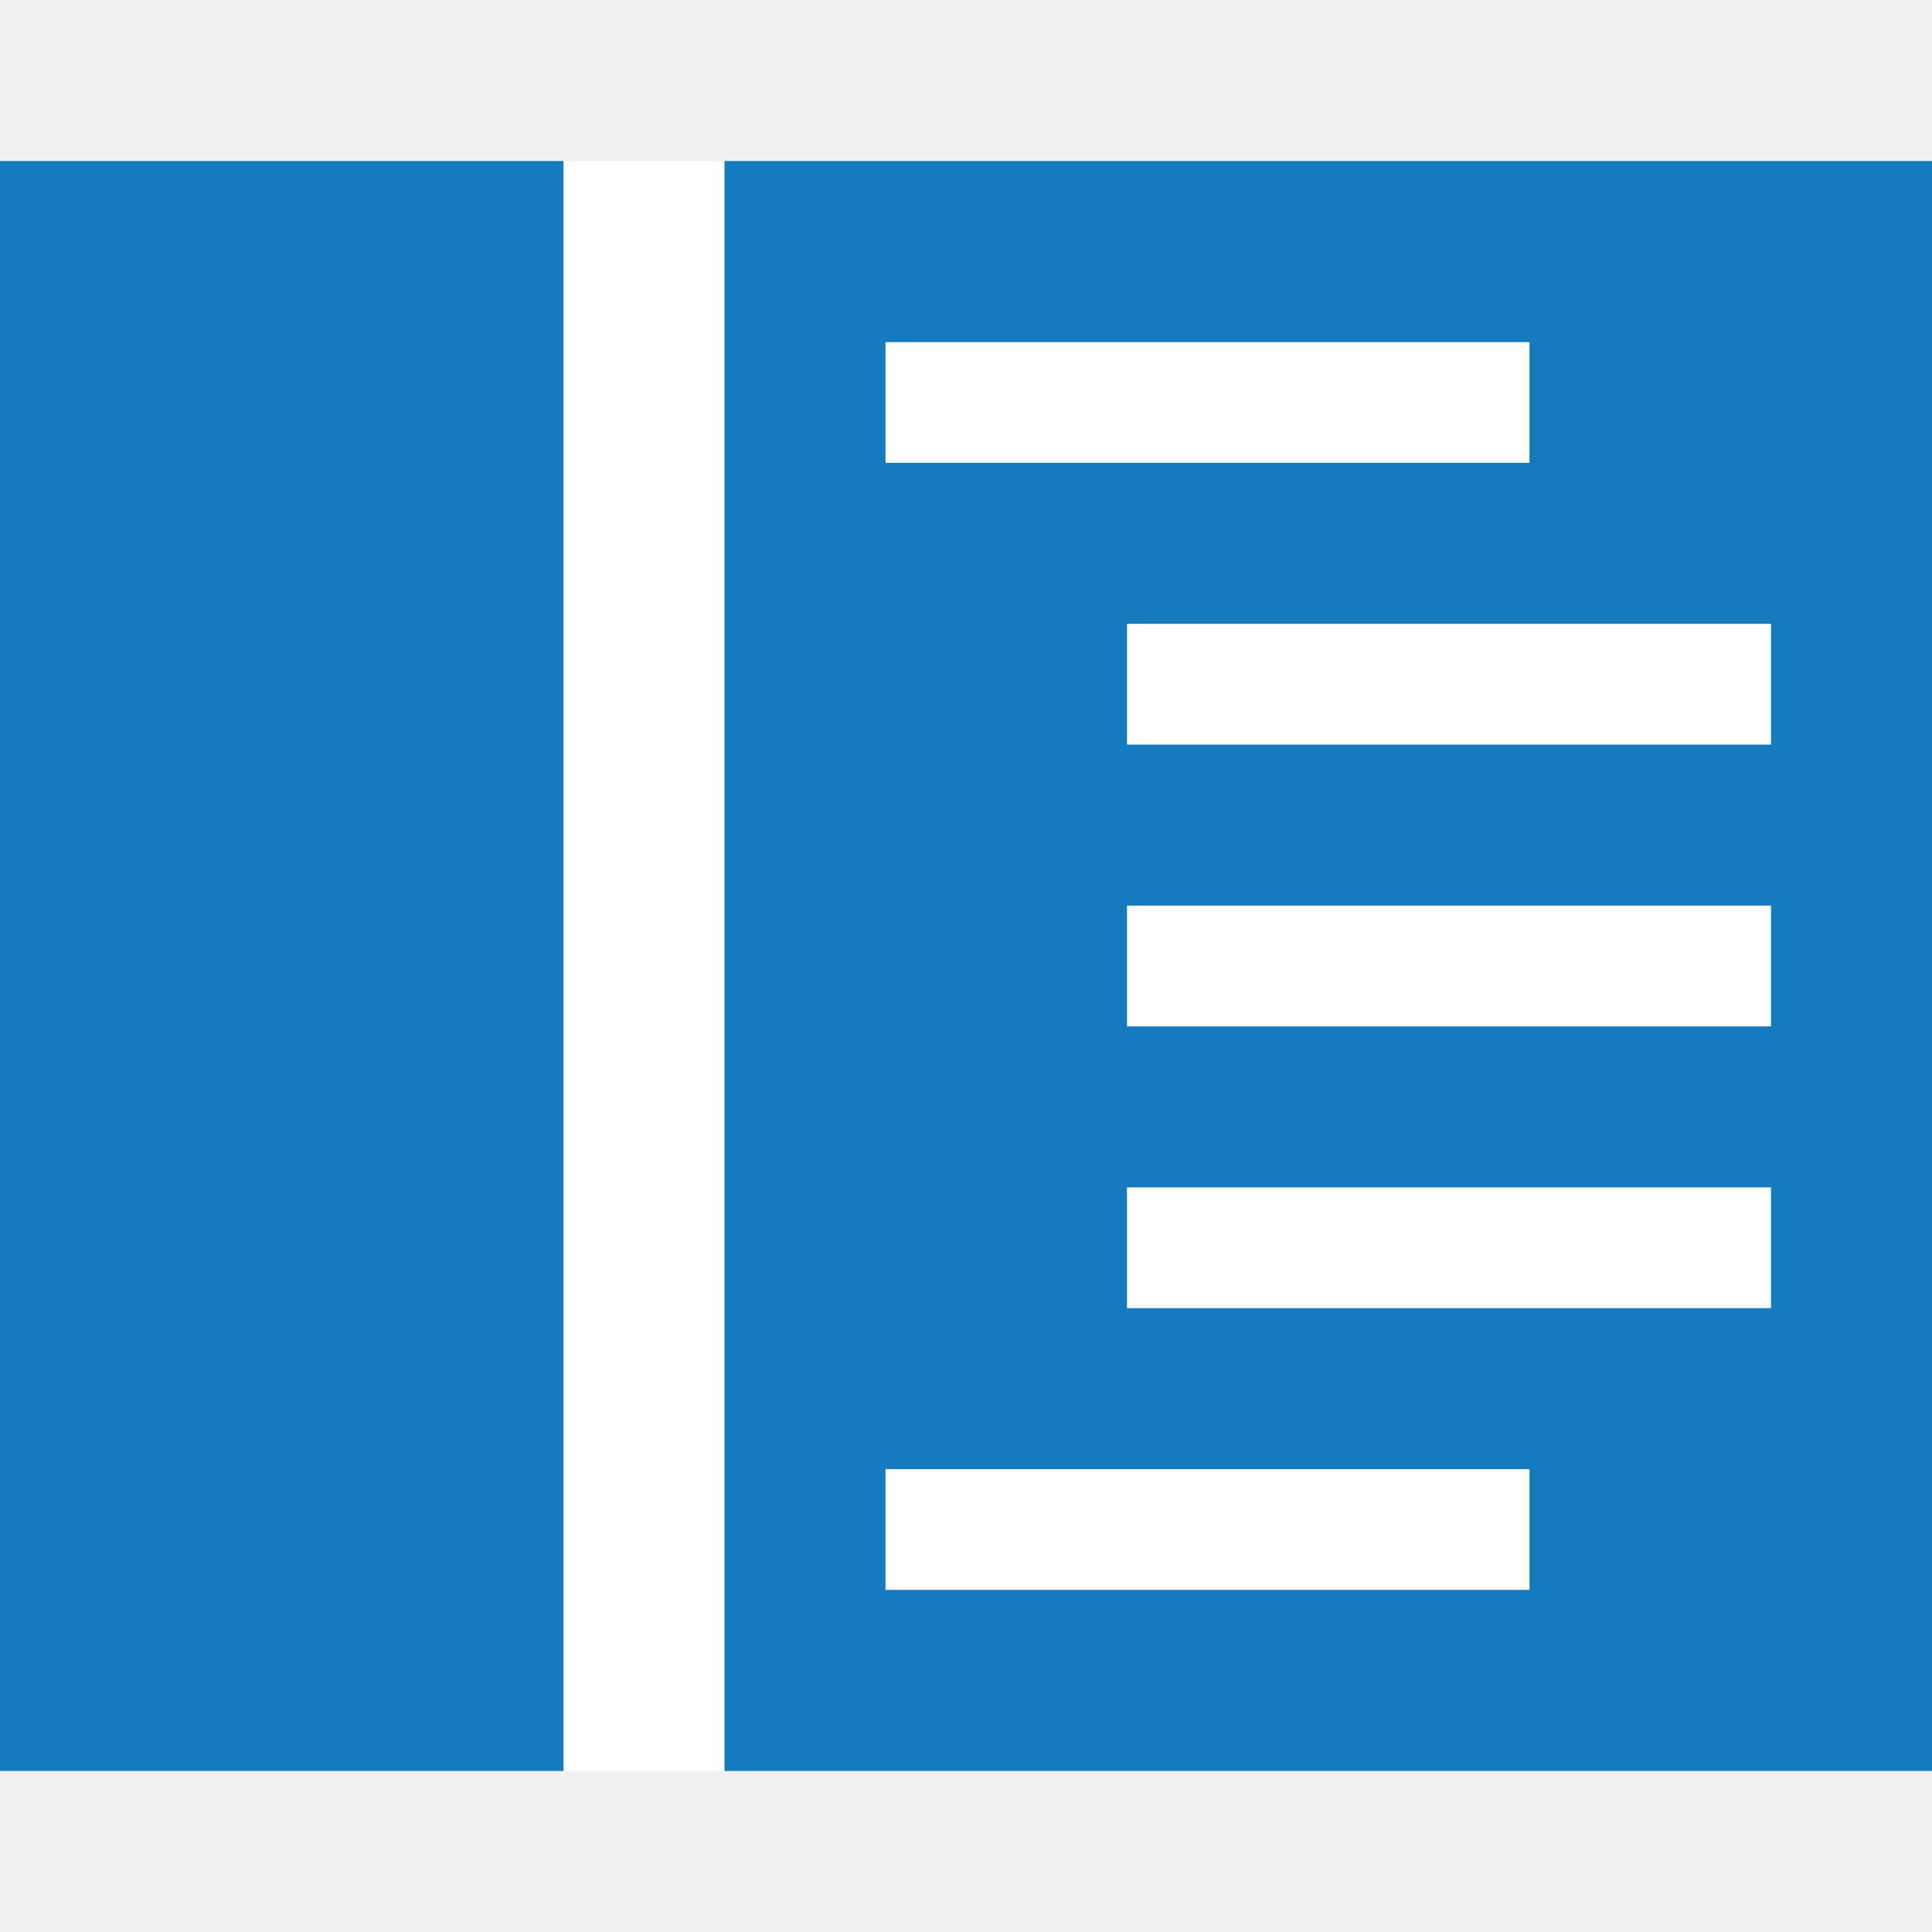
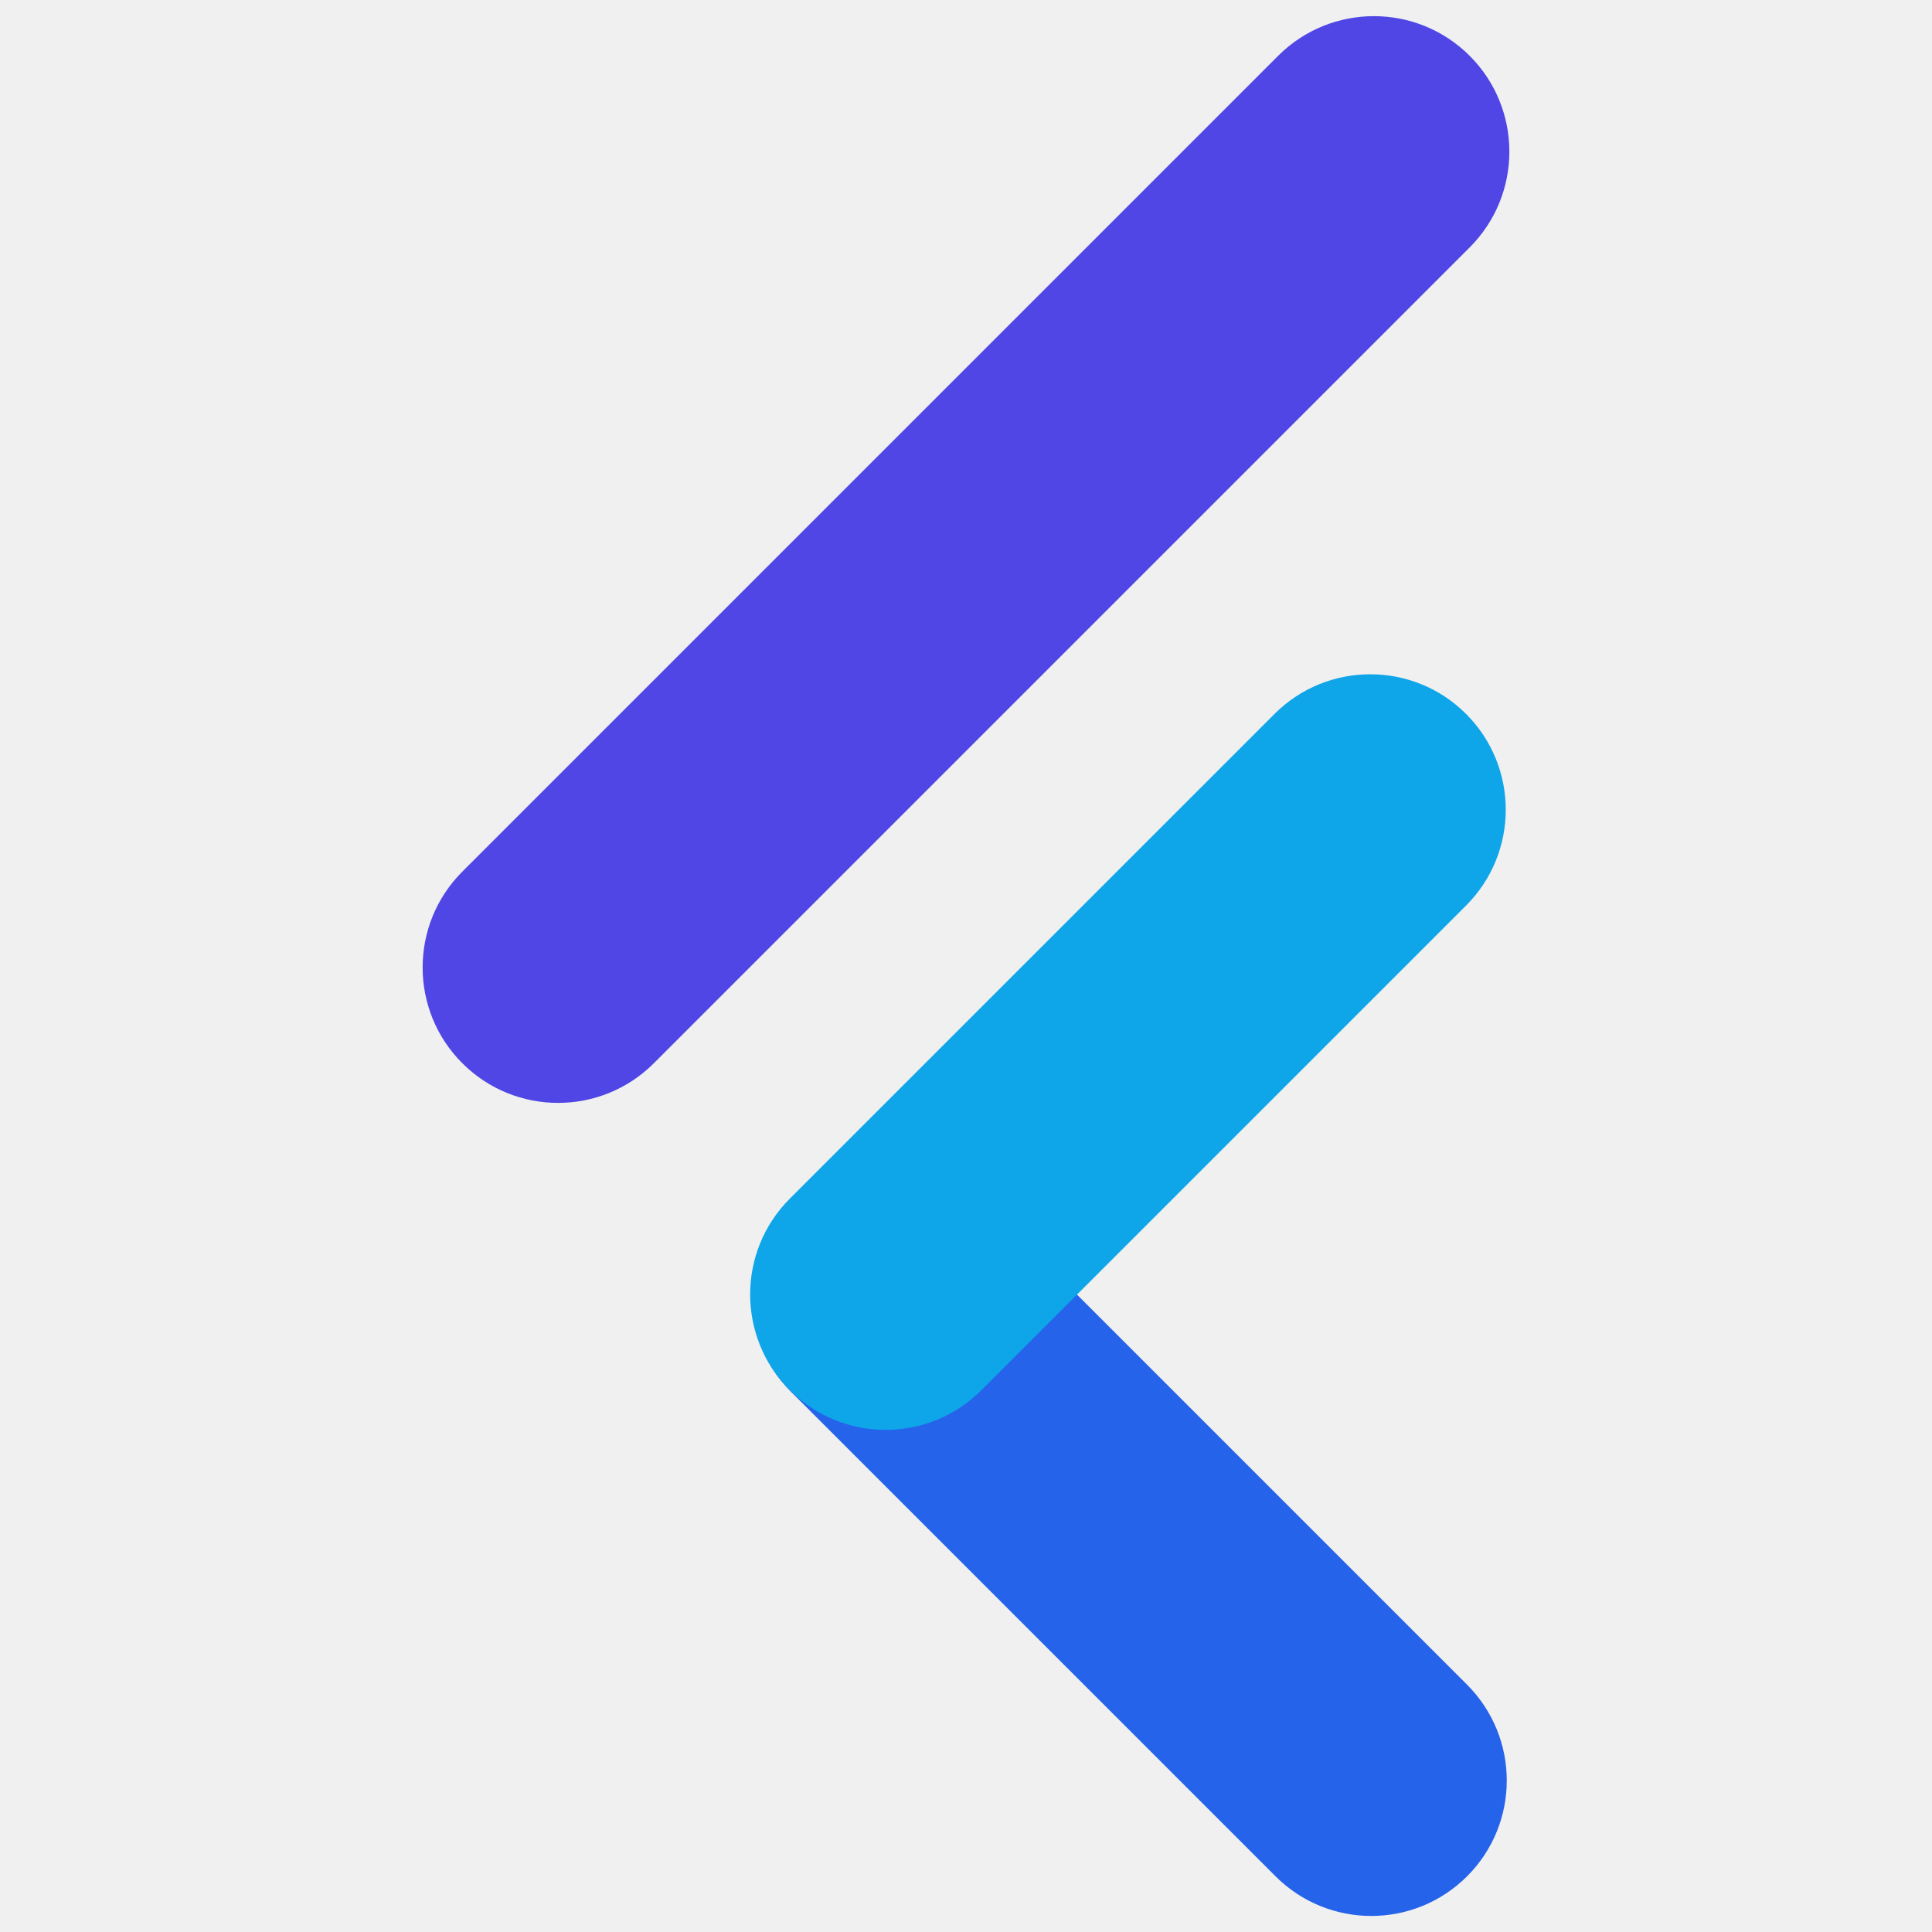
- <svg xmlns="http://www.w3.org/2000/svg" id="Layer_1" viewBox="0 0 1024 1024">
-   <style>.st0{fill:#f6f6f6;fill-opacity:0}.st1{fill:#fff}.st2{fill:#167abf}</style>
-   <path class="st0" d="M1024 1024H0V0h1024v1024z" />
-   <path class="st1" d="M1024 85.333v853.333H0V85.333h1024z" />
-   <path class="st2" d="M0 85.333h298.667v853.333H0V85.333zm1024 0v853.333H384V85.333h640zm-554.667 160h341.333v-64H469.333v64zm341.334 533.334H469.333v64h341.333l.001-64zm128-149.334H597.333v64h341.333l.001-64zm0-149.333H597.333v64h341.333l.001-64zm0-149.333H597.333v64h341.333l.001-64z" />
+ <svg xmlns="http://www.w3.org/2000/svg" viewBox="0 0 1024 1024" xml:space="preserve">
+   <g transform="translate(-2972.912 -6037.48)scale(50.17274)">
+     <rect x="131.181" y="6.833" width="2.862" height="15.05" style="fill:#4f46e5;fill-opacity:1;stroke:#000;stroke-width:0;stroke-miterlimit:6.99" rx="1.431" ry="1.431" transform="rotate(45 -34.024 -5.932)" />
+     <rect x="-21.882" y="136.089" width="2.862" height="10.102" style="fill:#2563eb;fill-opacity:1;stroke:#000;stroke-width:0;stroke-miterlimit:6.99" rx="1.431" ry="1.431" transform="rotate(-45 19.864 28.253)" />
+     <rect x="136.07" y="11.776" width="2.862" height="10.103" style="opacity:1;fill:#0ea5e9;fill-opacity:1;stroke:#000;stroke-width:0;stroke-miterlimit:6.99;paint-order:fill" rx="1.431" ry="1.431" transform="rotate(45 -34.024 -5.932)" />
+   </g>
</svg>
